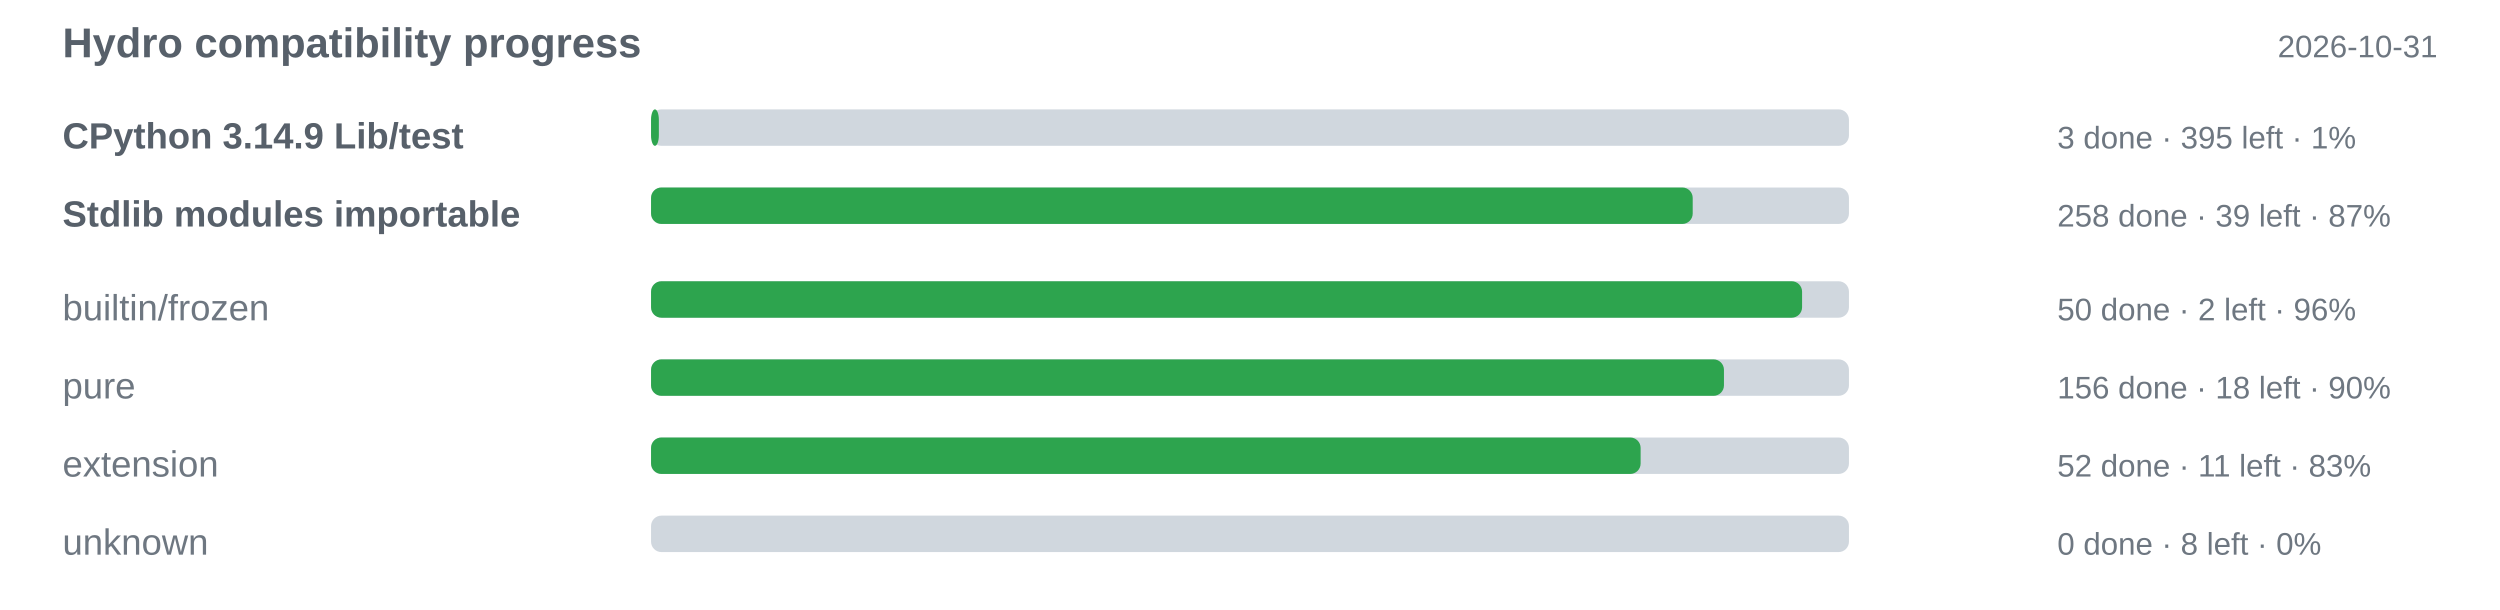
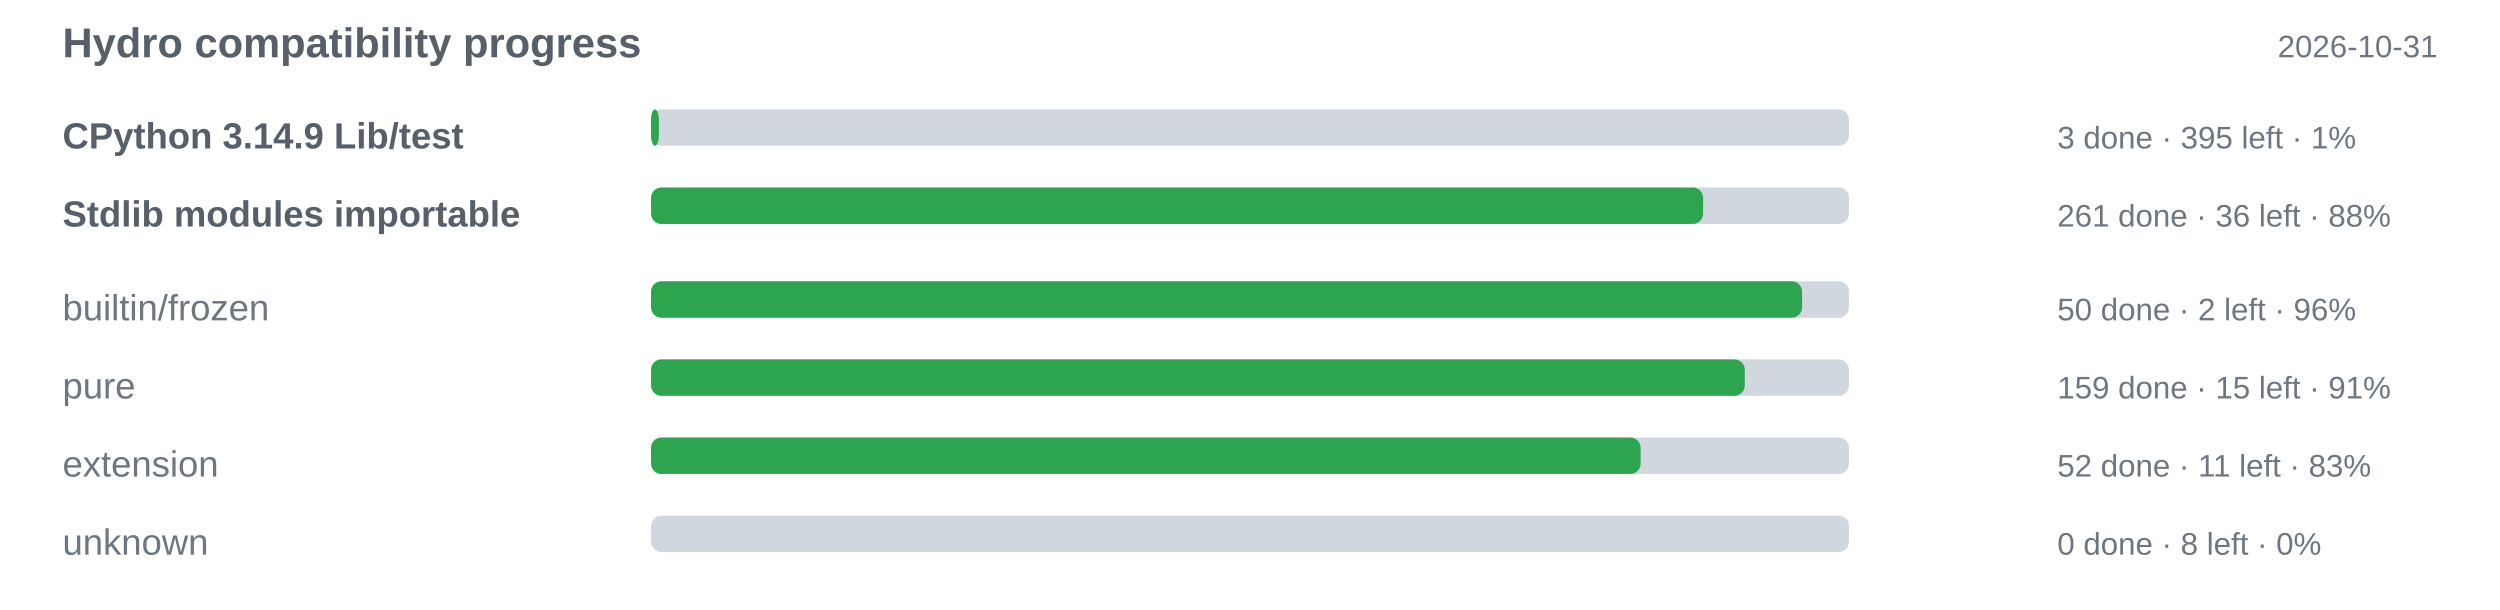
<svg xmlns="http://www.w3.org/2000/svg" width="960" height="234" viewBox="0 0 960 234" font-family="Arial, Helvetica, sans-serif" role="img" aria-label="Hydro compatibility progress">
  <text x="24" y="22" fill="#57606a" font-size="16" font-weight="600">Hydro compatibility progress</text>
  <text x="936" y="22" text-anchor="end" fill="#6e7781" font-size="12">2026-10-31</text>
  <text x="24" y="57" fill="#57606a" font-size="14" font-weight="600">CPython 3.14.9 Lib/test</text>
  <rect x="250" y="42" width="460" height="14" rx="4" fill="#d0d7de" />
  <rect x="250" y="42" width="3" height="14" rx="4" fill="#2da44e" />
  <text x="790" y="57" fill="#6e7781" font-size="12">3 done · 395 left · 1%</text>
  <text x="24" y="87" fill="#57606a" font-size="14" font-weight="600">Stdlib modules importable</text>
  <rect x="250" y="72" width="460" height="14" rx="4" fill="#d0d7de" />
-   <rect x="250" y="72" width="400" height="14" rx="4" fill="#2da44e" />
-   <text x="790" y="87" fill="#6e7781" font-size="12">258 done · 39 left · 87%</text>
+   <rect x="250" y="72" width="404" height="14" rx="4" fill="#2da44e" />
+   <text x="790" y="87" fill="#6e7781" font-size="12">261 done · 36 left · 88%</text>
  <text x="24" y="123" fill="#6e7781" font-size="14">    builtin/frozen</text>
  <rect x="250" y="108" width="460" height="14" rx="4" fill="#d0d7de" />
  <rect x="250" y="108" width="442" height="14" rx="4" fill="#2da44e" />
  <text x="790" y="123" fill="#6e7781" font-size="12">50 done · 2 left · 96%</text>
  <text x="24" y="153" fill="#6e7781" font-size="14">    pure</text>
  <rect x="250" y="138" width="460" height="14" rx="4" fill="#d0d7de" />
-   <rect x="250" y="138" width="412" height="14" rx="4" fill="#2da44e" />
-   <text x="790" y="153" fill="#6e7781" font-size="12">156 done · 18 left · 90%</text>
+   <rect x="250" y="138" width="420" height="14" rx="4" fill="#2da44e" />
+   <text x="790" y="153" fill="#6e7781" font-size="12">159 done · 15 left · 91%</text>
  <text x="24" y="183" fill="#6e7781" font-size="14">    extension</text>
  <rect x="250" y="168" width="460" height="14" rx="4" fill="#d0d7de" />
  <rect x="250" y="168" width="380" height="14" rx="4" fill="#2da44e" />
  <text x="790" y="183" fill="#6e7781" font-size="12">52 done · 11 left · 83%</text>
  <text x="24" y="213" fill="#6e7781" font-size="14">    unknown</text>
  <rect x="250" y="198" width="460" height="14" rx="4" fill="#d0d7de" />
  <rect x="250" y="198" width="0" height="14" rx="4" fill="#2da44e" />
  <text x="790" y="213" fill="#6e7781" font-size="12">0 done · 8 left · 0%</text>
</svg>
